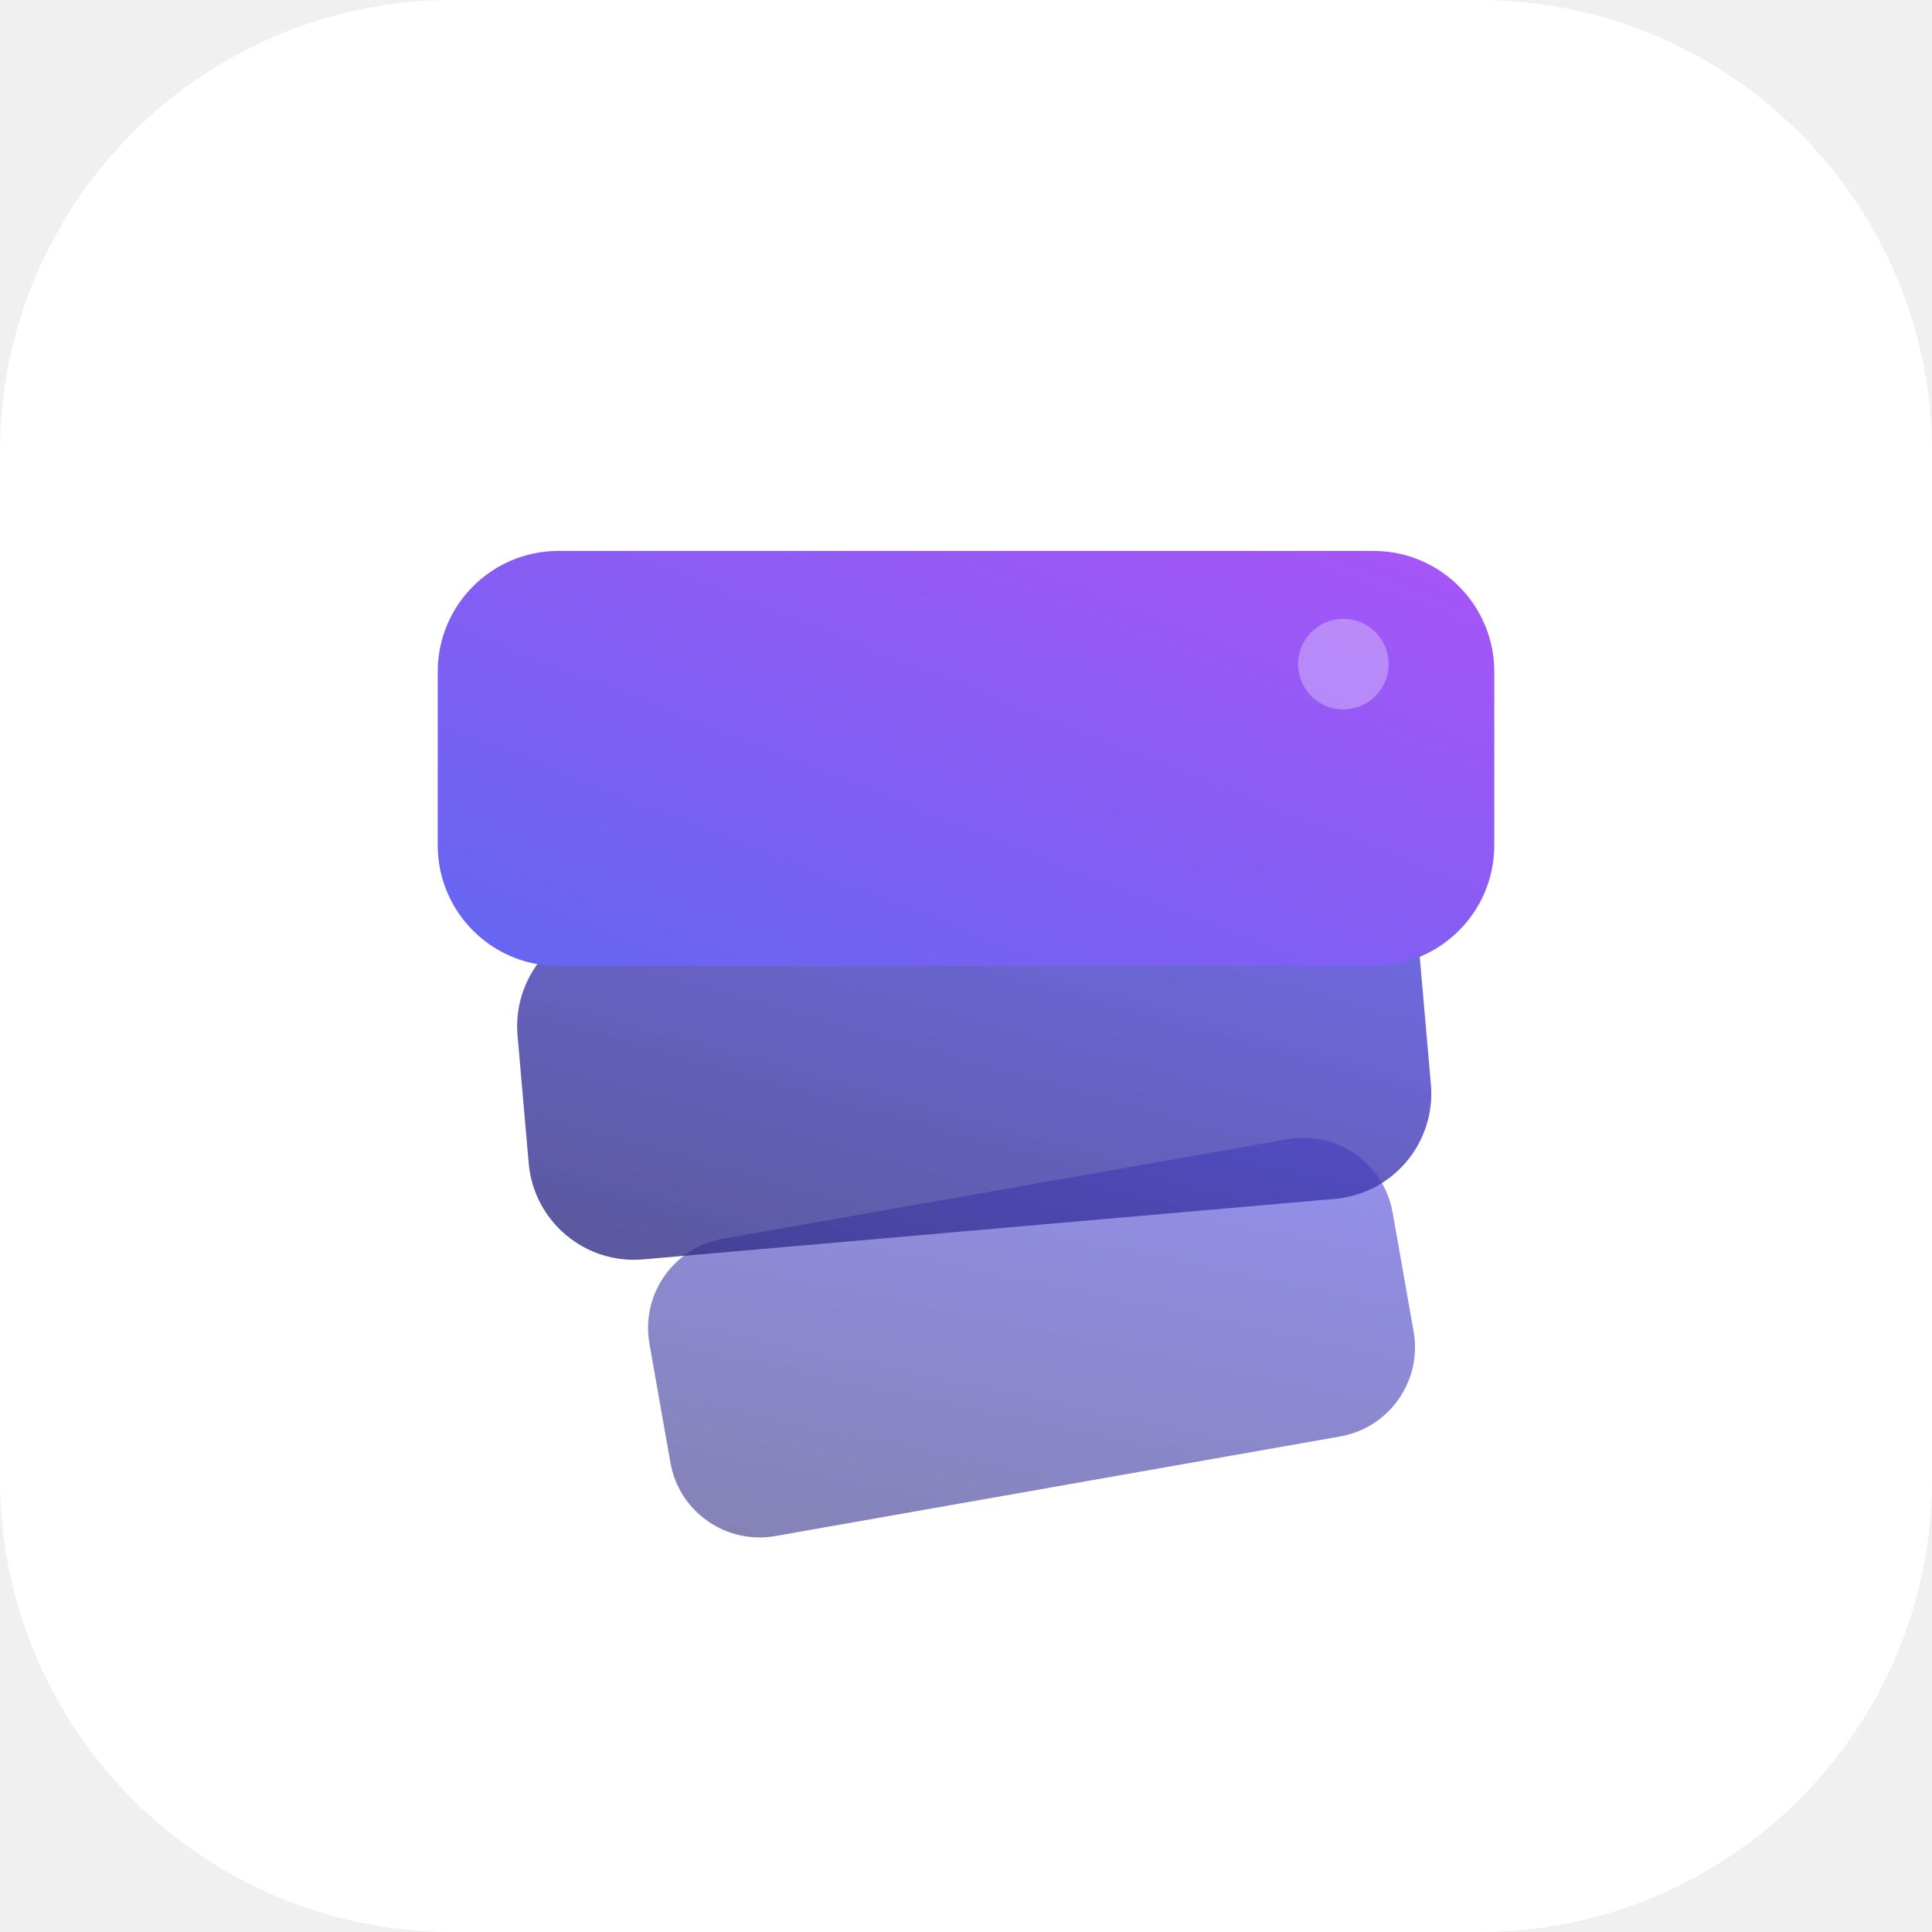
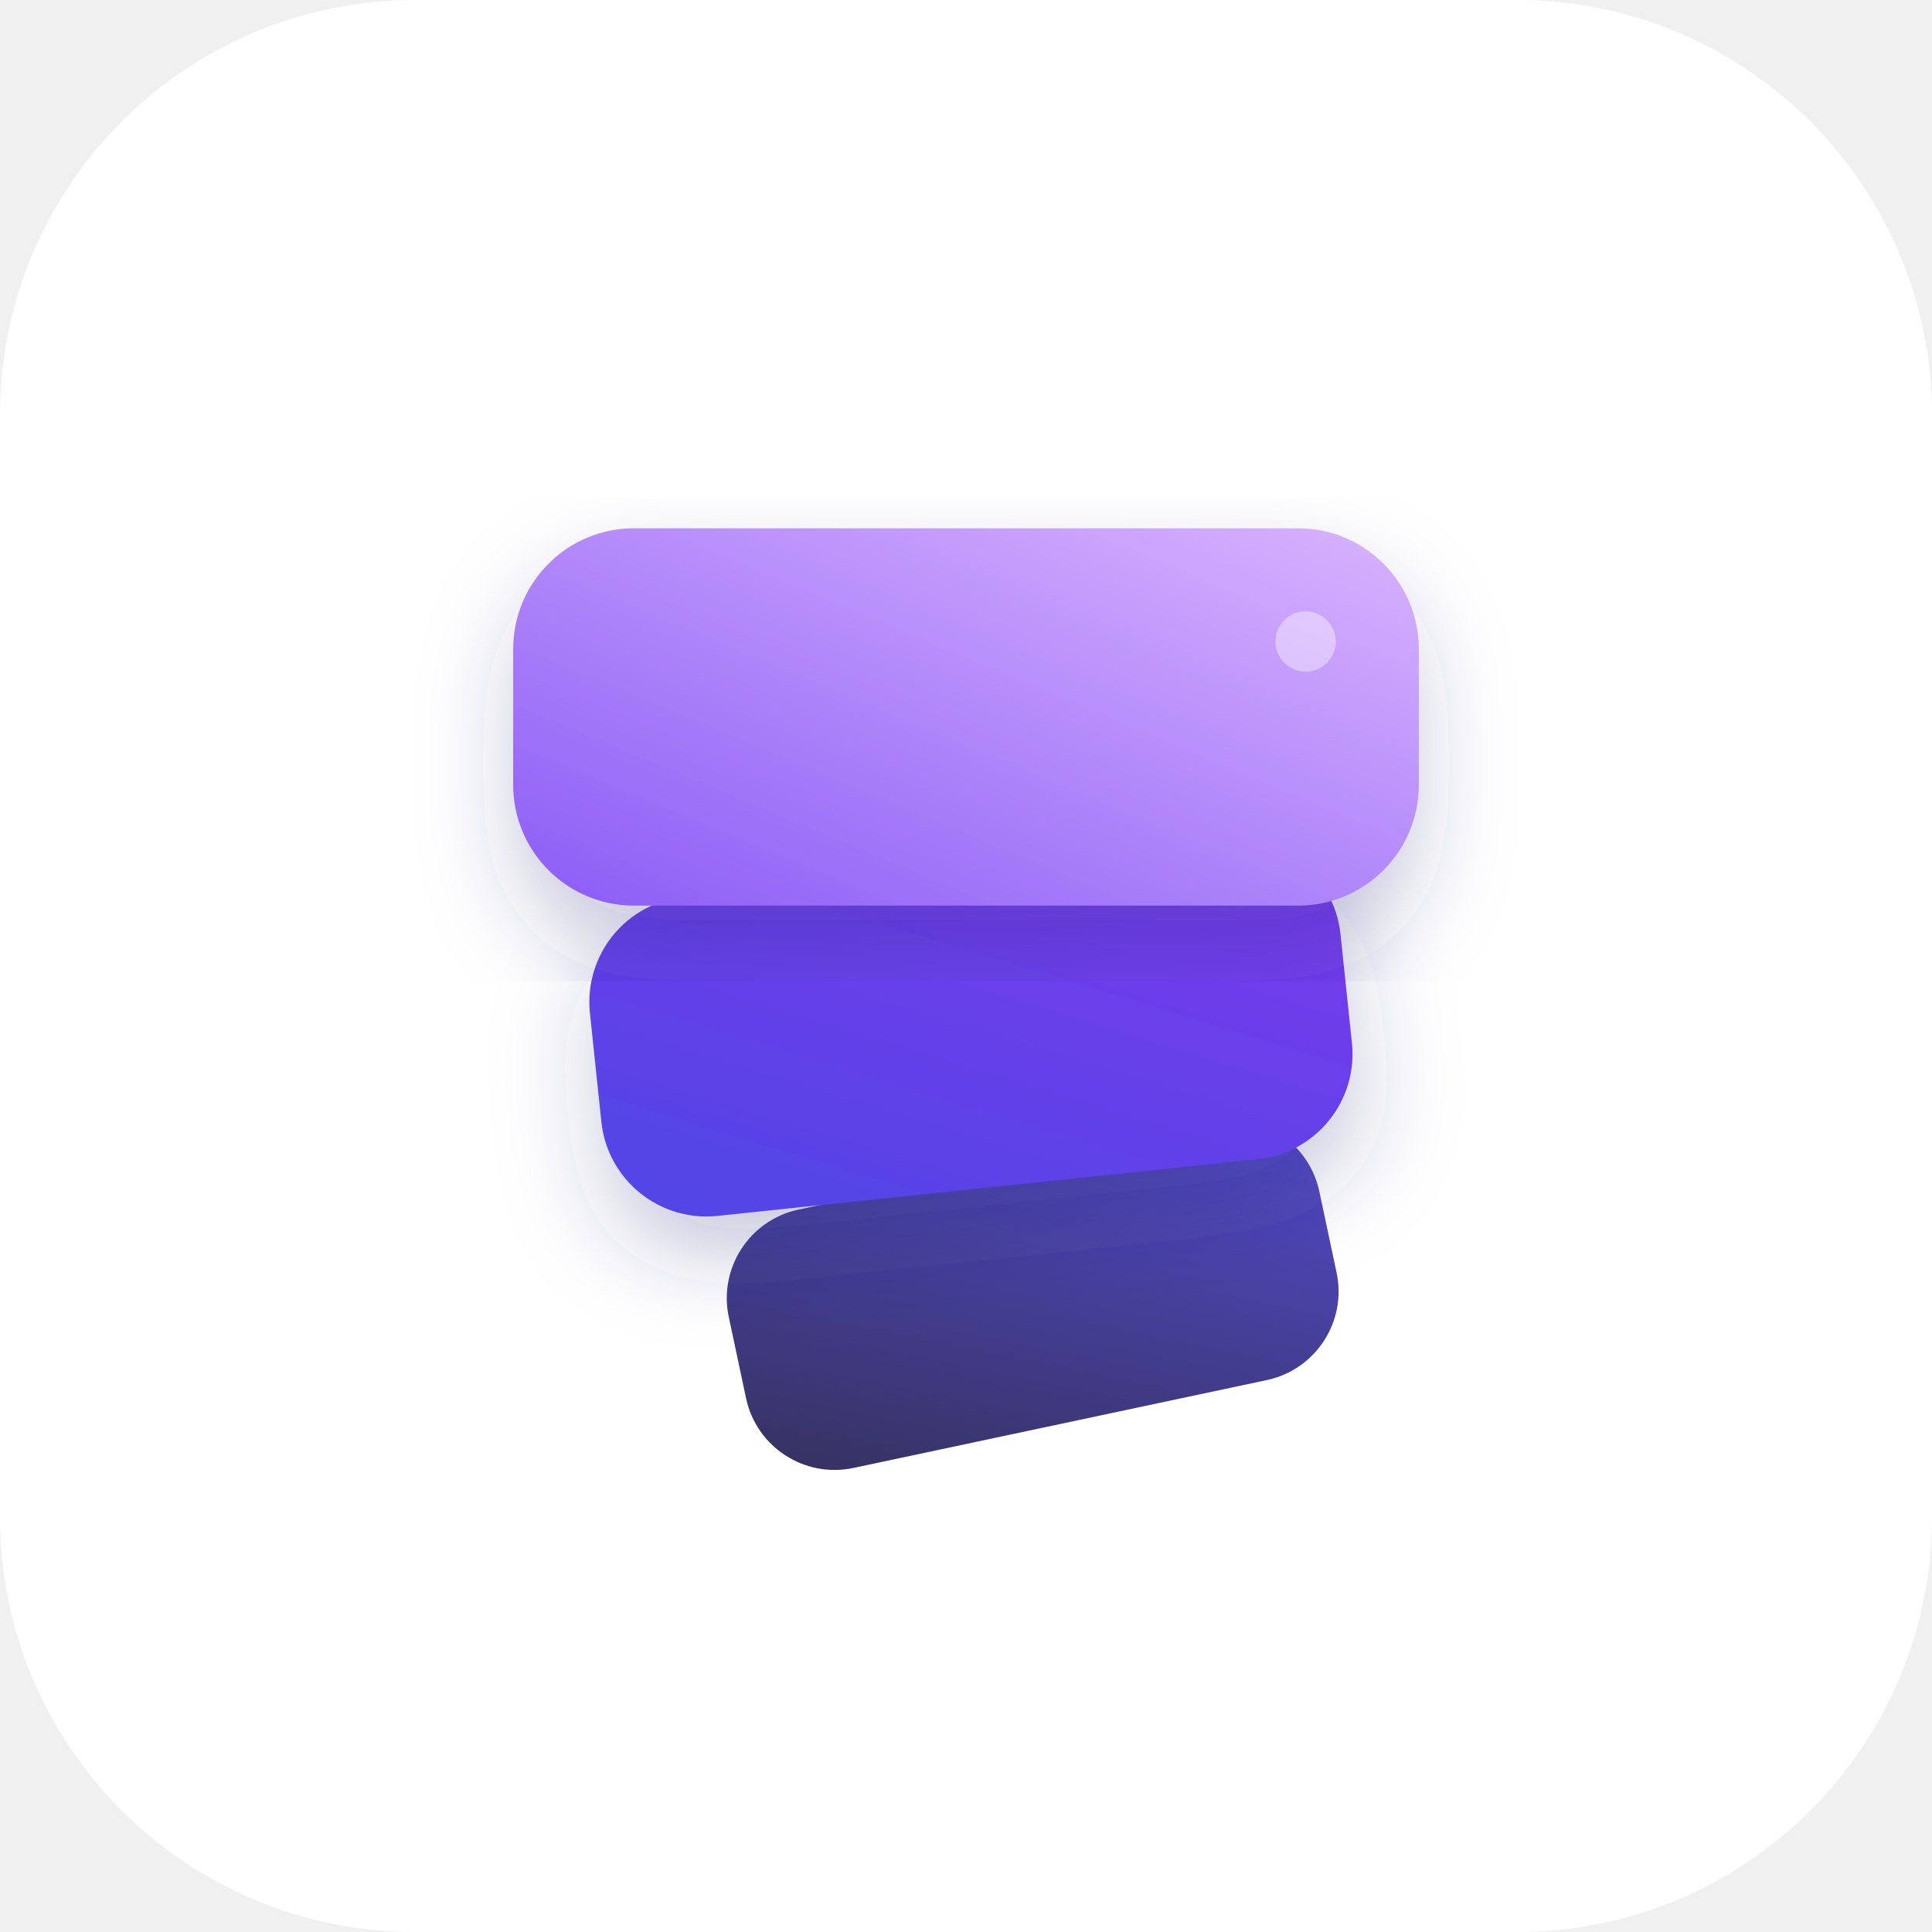
<svg xmlns="http://www.w3.org/2000/svg" viewBox="0 0 512 512">
  <defs>
-     <linearGradient id="baseGrad" x1="0%" y1="100%" x2="100%" y2="0%">
-       <stop offset="0%" stop-color="#312E81" />
-       <stop offset="100%" stop-color="#4F46E5" />
+     <linearGradient id="deepBase" x1="0%" y1="100%" x2="100%" y2="0%">
+       <stop offset="0%" stop-color="#1e1b4b" />
+       <stop offset="100%" stop-color="#4338ca" />
    </linearGradient>
-     <linearGradient id="topGrad" x1="0%" y1="100%" x2="100%" y2="0%">
-       <stop offset="0%" stop-color="#6366F1" />
-       <stop offset="100%" stop-color="#A855F7" />
+     <linearGradient id="midLayer" x1="0%" y1="100%" x2="100%" y2="0%">
+       <stop offset="0%" stop-color="#4f46e5" />
+       <stop offset="100%" stop-color="#7c3aed" />
    </linearGradient>
+     <linearGradient id="topShine" x1="0%" y1="100%" x2="100%" y2="0%">
+       <stop offset="0%" stop-color="#8b5cf6" />
+       <stop offset="100%" stop-color="#d8b4fe" />
+     </linearGradient>
+     <filter id="shadow" x="-20%" y="-20%" width="140%" height="140%">
+       <feDropShadow dx="0" dy="12" stdDeviation="12" flood-color="#312e81" flood-opacity="0.25" />
+     </filter>
  </defs>
-   <rect width="512" height="512" rx="120" fill="#ffffff" />
-   <g transform="translate(256 256)">
-     <rect x="-100" y="60" width="200" height="80" rx="24" fill="url(#baseGrad)" opacity="0.6" transform="rotate(-10)" />
-     <rect x="-120" y="-20" width="240" height="90" rx="28" fill="url(#baseGrad)" opacity="0.8" transform="rotate(-5)" />
-     <rect x="-140" y="-110" width="280" height="110" rx="32" fill="url(#topGrad)" transform="rotate(0)" />
-     <circle cx="100" cy="-80" r="12" fill="#ffffff" opacity="0.3" />
+   <rect width="512" height="512" rx="110" fill="#ffffff" />
+   <g transform="translate(256 260)">
+     <rect x="-80" y="50" width="160" height="70" rx="24" fill="url(#deepBase)" transform="rotate(-12)" opacity="0.9" />
+     <rect x="-100" y="-30" width="200" height="85" rx="28" fill="url(#midLayer)" filter="url(#shadow)" transform="rotate(-6)" />
+     <rect x="-120" y="-120" width="240" height="100" rx="32" fill="url(#topShine)" filter="url(#shadow)" transform="rotate(0)" />
+     <circle cx="90" cy="-90" r="8" fill="#ffffff" opacity="0.4" />
  </g>
</svg>
